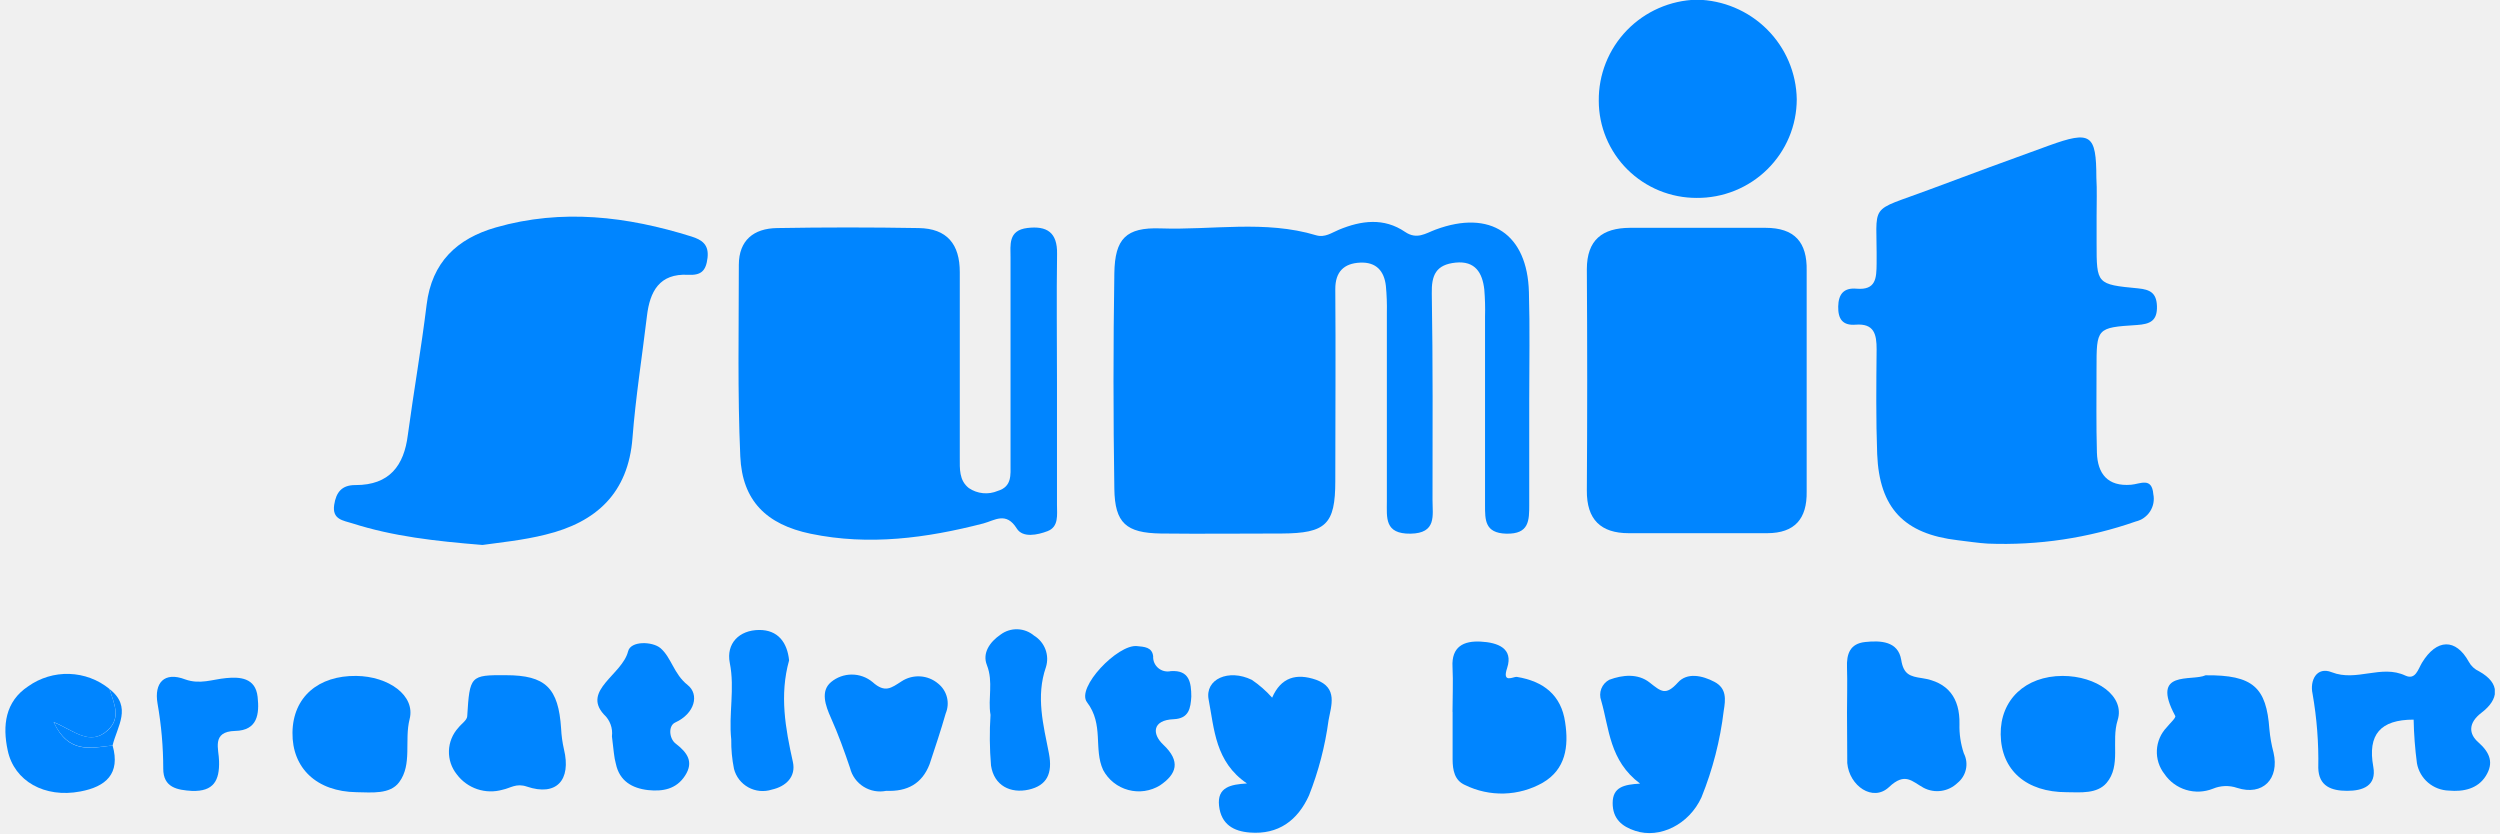
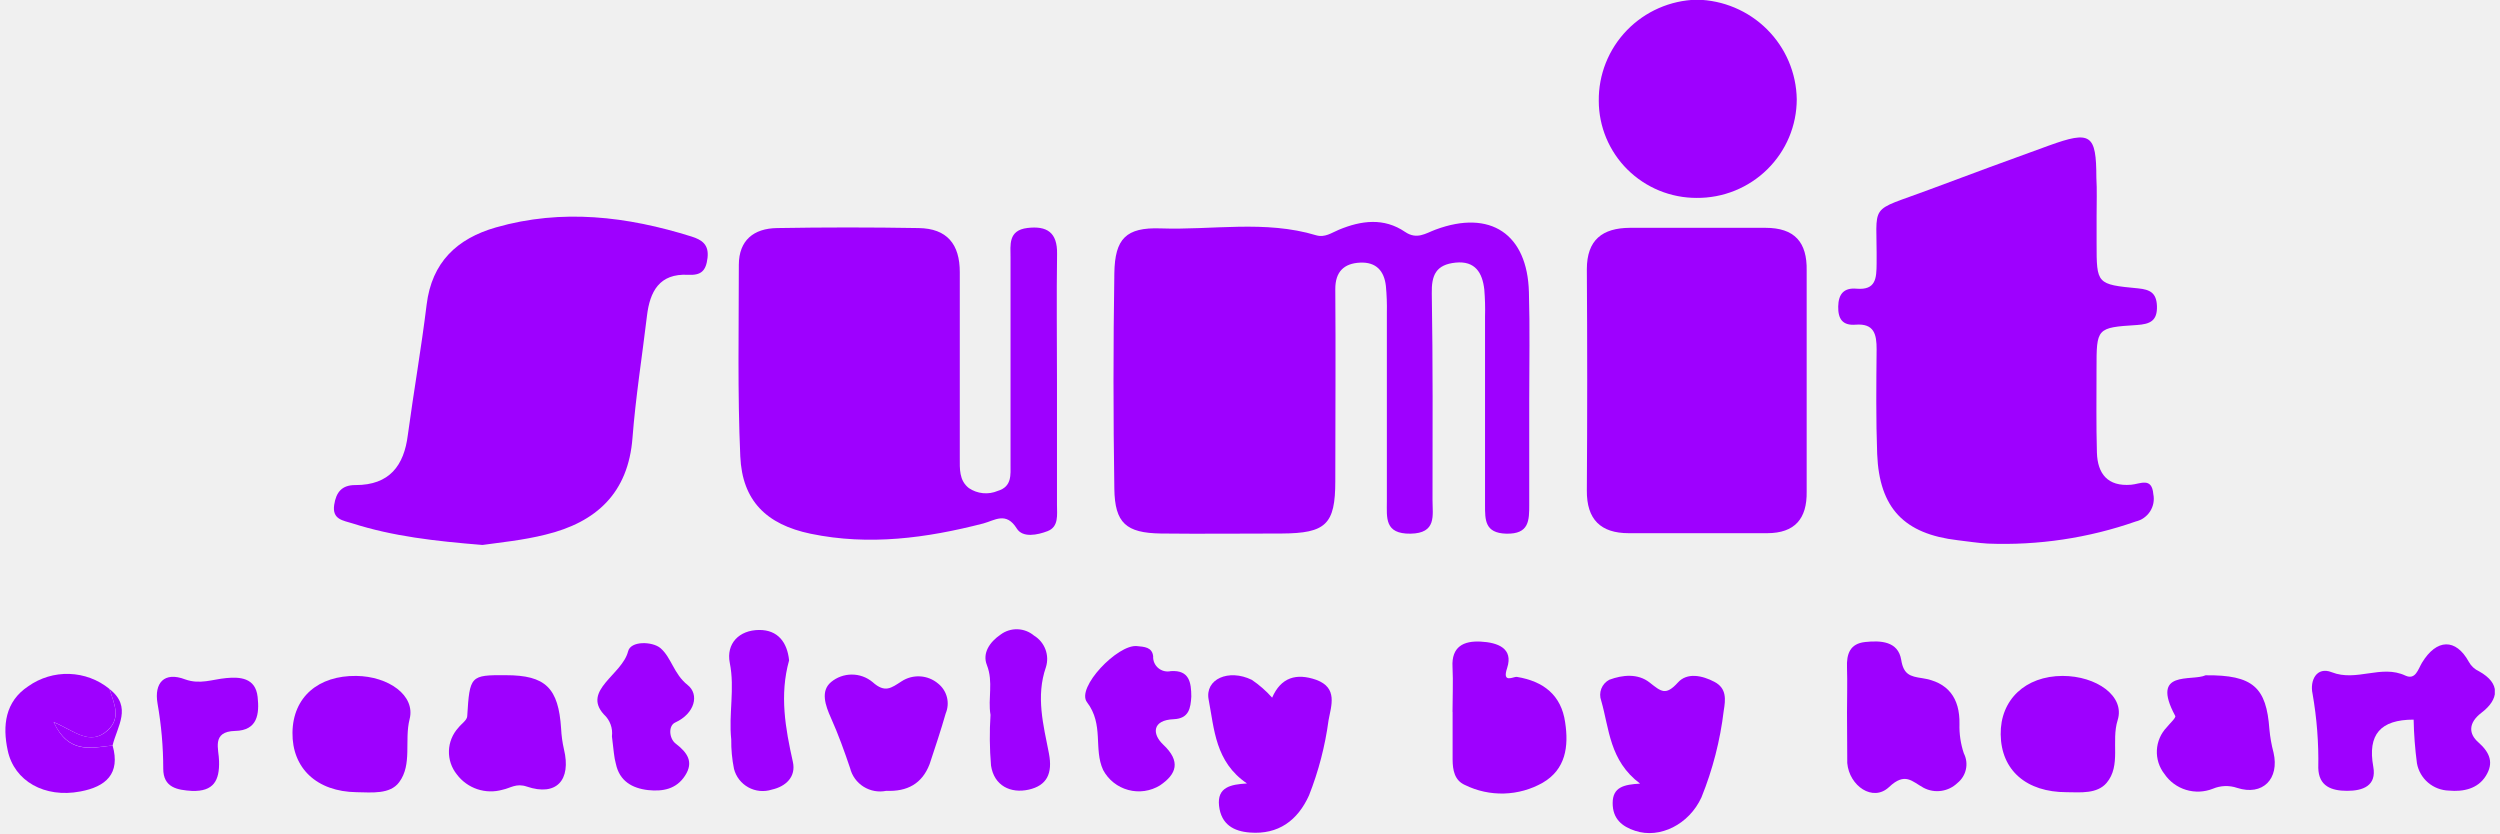
<svg xmlns="http://www.w3.org/2000/svg" width="141" height="47" viewBox="0 0 141 47" fill="none">
  <g clip-path="url(#clip0_3_30)">
-     <path d="M86.249 22.541C86.249 24.513 86.249 26.48 86.249 28.452C86.249 29.357 86.249 30.13 84.953 30.099C83.742 30.067 83.756 29.321 83.756 28.498V17.851C83.77 17.344 83.756 16.837 83.715 16.331C83.61 15.386 83.201 14.699 82.095 14.812C80.99 14.925 80.73 15.517 80.753 16.553C80.817 20.438 80.799 24.323 80.794 28.213C80.794 29.072 81.035 30.076 79.556 30.099C78.078 30.121 78.219 29.194 78.219 28.29C78.219 24.744 78.219 21.193 78.219 17.648C78.23 17.14 78.212 16.633 78.164 16.128C78.069 15.287 77.623 14.771 76.713 14.812C75.803 14.853 75.302 15.323 75.311 16.323C75.339 19.941 75.311 23.532 75.311 27.136C75.311 29.578 74.779 30.076 72.29 30.09C70.016 30.09 67.74 30.117 65.466 30.09C63.518 30.058 62.877 29.506 62.849 27.57C62.786 23.518 62.786 19.463 62.849 15.404C62.881 13.455 63.514 12.817 65.447 12.881C68.373 12.985 71.362 12.401 74.233 13.27C74.725 13.414 75.102 13.129 75.512 12.958C76.776 12.433 78.055 12.266 79.247 13.08C79.916 13.532 80.398 13.161 80.972 12.948C84.056 11.804 86.145 13.193 86.231 16.476C86.29 18.484 86.249 20.511 86.249 22.541Z" fill="#0085FF" />
-     <path d="M118.248 12.193C118.248 12.7 118.248 13.206 118.248 13.717C118.248 16.019 118.248 16.042 120.591 16.264C121.269 16.331 121.624 16.521 121.652 17.259C121.679 18.091 121.274 18.281 120.519 18.331C118.244 18.475 118.244 18.507 118.244 20.8C118.244 22.378 118.221 23.966 118.266 25.531C118.303 26.72 118.872 27.448 120.191 27.34C120.705 27.299 121.365 26.887 121.447 27.869C121.516 28.203 121.452 28.551 121.268 28.839C121.084 29.127 120.794 29.332 120.459 29.411C117.782 30.348 114.951 30.771 112.115 30.66C111.551 30.628 110.987 30.533 110.423 30.47C107.392 30.117 105.996 28.66 105.873 25.612C105.8 23.64 105.823 21.668 105.841 19.696C105.841 18.86 105.709 18.231 104.658 18.312C103.916 18.371 103.661 17.982 103.675 17.286C103.689 16.589 103.989 16.218 104.708 16.282C105.814 16.377 105.832 15.676 105.841 14.875C105.882 11.316 105.272 12.026 108.857 10.678C111.084 9.843 113.315 9.021 115.55 8.213C117.925 7.354 118.23 7.562 118.235 10.022C118.276 10.719 118.248 11.447 118.248 12.193Z" fill="#0085FF" />
-     <path d="M59.614 21.564C59.614 23.871 59.614 26.177 59.614 28.484C59.614 29.036 59.724 29.714 59.078 29.958C58.518 30.171 57.681 30.352 57.344 29.805C56.744 28.841 56.102 29.352 55.456 29.524C52.244 30.352 49.013 30.786 45.719 30.103C43.226 29.583 41.861 28.244 41.752 25.734C41.593 22.143 41.67 18.539 41.67 14.943C41.67 13.55 42.512 12.881 43.827 12.863C46.487 12.817 49.148 12.817 51.812 12.863C53.408 12.885 54.136 13.767 54.132 15.359C54.132 18.846 54.132 22.333 54.132 25.82C54.132 26.435 54.087 27.096 54.646 27.53C54.882 27.689 55.154 27.787 55.438 27.815C55.722 27.843 56.008 27.799 56.27 27.688C57.08 27.448 56.994 26.784 56.994 26.168C56.994 22.283 56.994 18.403 56.994 14.522C56.994 13.826 56.848 12.989 57.945 12.858C59.041 12.727 59.642 13.102 59.619 14.323C59.583 16.716 59.614 19.149 59.614 21.564Z" fill="#0085FF" />
-     <path d="M27.211 30.736C24.522 30.519 22.16 30.248 19.881 29.52C19.353 29.352 18.725 29.307 18.848 28.475C18.957 27.76 19.28 27.349 20.058 27.358C21.965 27.358 22.788 26.263 23.002 24.531C23.334 22.08 23.762 19.638 24.062 17.182C24.353 14.794 25.773 13.455 27.97 12.826C31.692 11.759 35.364 12.202 38.995 13.338C39.586 13.523 39.991 13.79 39.905 14.54C39.818 15.291 39.536 15.536 38.808 15.499C37.188 15.413 36.651 16.44 36.488 17.82C36.215 20.108 35.851 22.392 35.673 24.689C35.437 27.801 33.639 29.456 30.768 30.153C29.495 30.474 28.189 30.596 27.211 30.736Z" fill="#0085FF" />
-     <path d="M101.896 21.497C101.896 23.577 101.896 25.657 101.896 27.733C101.919 29.257 101.227 30.067 99.676 30.072C97.069 30.072 94.466 30.072 91.859 30.072C90.276 30.072 89.484 29.294 89.498 27.665C89.525 23.505 89.525 19.345 89.498 15.187C89.498 13.523 90.38 12.858 91.927 12.849C94.48 12.849 97.028 12.849 99.576 12.849C101.209 12.849 101.928 13.654 101.896 15.264C101.896 17.331 101.896 19.43 101.896 21.497Z" fill="#0085FF" />
-     <path d="M95.69 11.162C94.967 11.163 94.25 11.023 93.581 10.749C92.912 10.474 92.304 10.072 91.791 9.564C91.279 9.057 90.872 8.453 90.594 7.789C90.316 7.125 90.172 6.413 90.171 5.694C90.152 4.211 90.72 2.781 91.754 1.711C92.788 0.642 94.204 0.021 95.695 -0.018C97.185 0.006 98.607 0.606 99.66 1.655C100.713 2.703 101.314 4.118 101.337 5.599C101.336 6.334 101.189 7.061 100.905 7.739C100.62 8.417 100.203 9.032 99.678 9.549C99.154 10.066 98.531 10.475 97.847 10.752C97.162 11.029 96.429 11.168 95.69 11.162Z" fill="#0085FF" />
-     <path d="M136.129 40.587C134.259 40.587 133.522 41.423 133.854 43.246C134.05 44.327 133.258 44.603 132.38 44.603C131.502 44.603 130.774 44.35 130.751 43.309C130.778 41.908 130.67 40.507 130.428 39.126C130.264 38.375 130.66 37.575 131.511 37.914C132.917 38.466 134.3 37.462 135.665 38.104C136.238 38.366 136.375 37.751 136.602 37.376C137.426 36.019 138.509 35.992 139.241 37.326C139.369 37.561 139.57 37.749 139.815 37.86C141.057 38.547 140.938 39.452 139.956 40.198C139.196 40.777 139.237 41.392 139.774 41.862C140.451 42.459 140.652 43.038 140.201 43.762C139.751 44.485 138.941 44.666 138.113 44.589C137.681 44.577 137.267 44.417 136.94 44.137C136.613 43.857 136.393 43.474 136.316 43.052C136.207 42.234 136.145 41.411 136.129 40.587Z" fill="#0085FF" />
-     <path d="M70.329 44.187C68.537 42.97 68.487 41.12 68.168 39.461C67.945 38.303 69.292 37.706 70.602 38.343C71.025 38.629 71.41 38.967 71.749 39.348C72.245 38.203 73.114 37.95 74.238 38.343C75.462 38.796 75.084 39.782 74.929 40.632C74.735 42.081 74.365 43.5 73.828 44.861C73.187 46.276 72.099 47.081 70.493 46.955C69.583 46.887 68.873 46.502 68.755 45.449C68.637 44.395 69.41 44.241 70.329 44.187Z" fill="#0085FF" />
-     <path d="M92.501 44.196C90.767 42.898 90.767 41.102 90.308 39.519C90.228 39.301 90.23 39.062 90.313 38.845C90.397 38.628 90.556 38.448 90.763 38.339C91.509 38.059 92.378 37.973 93.038 38.493C93.697 39.013 93.948 39.248 94.635 38.493C95.149 37.918 96 38.09 96.696 38.457C97.392 38.823 97.324 39.456 97.219 40.08C97.019 41.758 96.597 43.402 95.963 44.969C95.263 46.502 93.611 47.317 92.228 46.86C91.477 46.616 90.949 46.177 90.954 45.286C90.958 44.395 91.586 44.246 92.501 44.196Z" fill="#0085FF" />
-     <path d="M104.171 40.184C104.171 39.343 104.198 38.497 104.171 37.656C104.139 36.887 104.335 36.299 105.199 36.209C106.064 36.118 107.056 36.159 107.229 37.217C107.36 38.041 107.724 38.149 108.412 38.249C109.858 38.466 110.545 39.361 110.514 40.84C110.499 41.399 110.582 41.956 110.759 42.486C110.902 42.764 110.944 43.082 110.878 43.386C110.813 43.691 110.644 43.964 110.4 44.16C110.152 44.399 109.835 44.555 109.494 44.604C109.152 44.654 108.804 44.595 108.498 44.436C107.834 44.074 107.451 43.531 106.542 44.39C105.632 45.25 104.298 44.327 104.185 43.034C104.185 42.979 104.185 42.92 104.185 42.866L104.171 40.184Z" fill="#0085FF" />
-     <path d="M81.922 40.153C81.922 39.307 81.963 38.466 81.922 37.624C81.854 36.467 82.55 36.136 83.51 36.186C84.47 36.236 85.367 36.562 85.003 37.674C84.698 38.579 85.367 38.149 85.544 38.176C87.055 38.42 88.056 39.207 88.274 40.736C88.483 42.093 88.31 43.391 87.009 44.146C86.345 44.523 85.597 44.732 84.832 44.754C84.067 44.776 83.308 44.611 82.623 44.273C82.032 44.015 81.931 43.427 81.927 42.844C81.927 41.939 81.927 41.035 81.927 40.153H81.922Z" fill="#0085FF" />
-     <path d="M28.526 38.081C30.773 38.081 31.497 38.8 31.647 41.093C31.666 41.485 31.719 41.874 31.806 42.256C32.229 44.001 31.383 44.929 29.713 44.363C29.112 44.16 28.803 44.445 28.348 44.54C27.881 44.674 27.384 44.664 26.923 44.511C26.462 44.357 26.059 44.068 25.768 43.68C25.463 43.302 25.304 42.828 25.32 42.344C25.336 41.859 25.526 41.397 25.855 41.039C26.023 40.822 26.337 40.623 26.351 40.401C26.492 38.113 26.524 38.068 28.526 38.081Z" fill="#0085FF" />
-     <path d="M124.395 38.086C127.075 38.059 127.826 38.769 127.994 41.13C128.035 41.572 128.112 42.011 128.226 42.441C128.572 43.925 127.621 44.906 126.17 44.436C125.724 44.284 125.238 44.302 124.805 44.485C124.322 44.677 123.789 44.699 123.292 44.548C122.795 44.397 122.366 44.081 122.075 43.653C121.775 43.271 121.624 42.794 121.648 42.31C121.672 41.827 121.87 41.367 122.207 41.017C122.38 40.799 122.739 40.478 122.684 40.379C121.265 37.742 123.608 38.448 124.395 38.086Z" fill="#0085FF" />
-     <path d="M20.108 44.68C17.861 44.648 16.468 43.323 16.496 41.315C16.523 39.307 17.961 38.095 20.095 38.122C21.915 38.145 23.443 39.225 23.102 40.56C22.797 41.763 23.261 43.115 22.511 44.119C21.997 44.811 20.968 44.693 20.108 44.68Z" fill="#0085FF" />
-     <path d="M116.56 44.68C114.285 44.68 112.866 43.445 112.839 41.423C112.811 39.47 114.231 38.126 116.333 38.122C118.23 38.122 119.863 39.257 119.436 40.614C119.058 41.817 119.645 43.165 118.812 44.155C118.276 44.779 117.366 44.689 116.56 44.68Z" fill="#0085FF" />
-     <path d="M49.987 44.603C49.546 44.693 49.086 44.61 48.705 44.37C48.324 44.131 48.051 43.754 47.944 43.319C47.621 42.364 47.28 41.414 46.87 40.501C46.552 39.791 46.265 38.981 46.87 38.47C47.199 38.196 47.613 38.045 48.042 38.045C48.471 38.045 48.886 38.196 49.214 38.47C49.919 39.103 50.265 38.8 50.852 38.425C51.162 38.222 51.53 38.125 51.901 38.148C52.272 38.171 52.625 38.313 52.908 38.552C53.153 38.747 53.328 39.016 53.406 39.319C53.484 39.621 53.461 39.941 53.34 40.23C53.063 41.197 52.744 42.152 52.43 43.097C52.003 44.209 51.161 44.653 49.987 44.603Z" fill="#0085FF" />
-     <path d="M6.35 42.043C6.805 43.644 5.967 44.372 4.53 44.639C2.519 45.024 0.799 44.056 0.435 42.324C0.135 40.931 0.285 39.569 1.595 38.705C2.268 38.227 3.082 37.982 3.909 38.009C4.736 38.036 5.532 38.333 6.172 38.855C6.418 39.651 6.859 40.478 6.058 41.197C5.062 42.102 4.17 41.197 3.024 40.722C3.861 42.545 5.135 42.192 6.35 42.043Z" fill="#0085FF" />
-     <path d="M67.19 39.289C67.149 39.94 67.063 40.528 66.189 40.564C64.988 40.614 64.965 41.392 65.602 41.993C66.612 42.943 66.362 43.658 65.425 44.295C65.159 44.458 64.863 44.565 64.555 44.61C64.246 44.654 63.932 44.635 63.631 44.553C63.33 44.472 63.05 44.33 62.806 44.136C62.563 43.943 62.362 43.701 62.217 43.427C61.666 42.238 62.272 40.872 61.307 39.605C60.679 38.787 63.045 36.322 64.128 36.44C64.533 36.48 64.974 36.494 65.038 37.005C65.03 37.131 65.051 37.258 65.101 37.375C65.151 37.492 65.228 37.595 65.325 37.678C65.422 37.76 65.537 37.818 65.661 37.848C65.785 37.878 65.915 37.879 66.039 37.851C67.085 37.783 67.185 38.497 67.19 39.289Z" fill="#0085FF" />
-     <path d="M34.513 41.532C34.542 41.304 34.516 41.073 34.437 40.858C34.358 40.642 34.228 40.448 34.058 40.293C32.821 38.936 35.091 38.054 35.423 36.742C35.564 36.132 36.788 36.173 37.243 36.548C37.871 37.082 37.994 38.009 38.781 38.633C39.454 39.162 39.195 40.243 38.08 40.75C37.68 40.935 37.739 41.654 38.103 41.935C38.776 42.45 39.136 42.975 38.64 43.744C38.144 44.513 37.38 44.648 36.556 44.562C35.646 44.458 34.941 44.047 34.736 43.083C34.631 42.717 34.613 42.324 34.513 41.532Z" fill="#0085FF" />
-     <path d="M55.865 40.32C55.706 39.393 56.038 38.47 55.661 37.511C55.392 36.837 55.82 36.209 56.43 35.793C56.704 35.587 57.04 35.48 57.383 35.49C57.727 35.5 58.056 35.626 58.318 35.847C58.613 36.027 58.839 36.299 58.961 36.621C59.083 36.943 59.094 37.296 58.991 37.624C58.413 39.284 58.85 40.903 59.16 42.495C59.378 43.631 59.041 44.304 58.022 44.535C57.003 44.766 56.066 44.318 55.893 43.178C55.813 42.227 55.804 41.272 55.865 40.32Z" fill="#0085FF" />
-     <path d="M44.505 37.245C43.959 39.194 44.295 41.075 44.718 42.97C44.905 43.807 44.327 44.359 43.526 44.535C43.309 44.605 43.08 44.629 42.853 44.607C42.626 44.585 42.406 44.517 42.207 44.407C42.007 44.297 41.833 44.148 41.693 43.969C41.554 43.789 41.453 43.583 41.397 43.364C41.287 42.819 41.235 42.264 41.242 41.708C41.088 40.275 41.452 38.846 41.16 37.389C40.947 36.304 41.679 35.535 42.821 35.53C43.881 35.526 44.404 36.24 44.505 37.245Z" fill="#0085FF" />
-     <path d="M10.831 44.608C10.008 44.558 9.202 44.427 9.207 43.346C9.206 42.114 9.098 40.886 8.884 39.673C8.688 38.52 9.257 37.864 10.44 38.316C11.277 38.619 11.982 38.316 12.751 38.244C13.52 38.172 14.412 38.212 14.53 39.307C14.635 40.266 14.53 41.197 13.265 41.224C11.9 41.256 12.355 42.274 12.355 42.93C12.387 44.024 12.046 44.648 10.831 44.608Z" fill="#0085FF" />
-     <path d="M6.35 42.043C5.148 42.179 3.874 42.532 3.028 40.731C4.175 41.211 5.067 42.088 6.063 41.206C6.864 40.487 6.422 39.66 6.177 38.864C7.478 39.872 6.6 40.98 6.35 42.043Z" fill="#0085FF" />
+     <path d="M86.249 22.541C86.249 24.513 86.249 26.48 86.249 28.452C86.249 29.357 86.249 30.13 84.953 30.099C83.742 30.067 83.756 29.321 83.756 28.498V17.851C83.77 17.344 83.756 16.837 83.715 16.331C83.61 15.386 83.201 14.699 82.095 14.812C80.99 14.925 80.73 15.517 80.753 16.553C80.817 20.438 80.799 24.323 80.794 28.213C80.794 29.072 81.035 30.076 79.556 30.099C78.078 30.121 78.219 29.194 78.219 28.29C78.219 24.744 78.219 21.193 78.219 17.648C78.23 17.14 78.212 16.633 78.164 16.128C78.069 15.287 77.623 14.771 76.713 14.812C75.803 14.853 75.302 15.323 75.311 16.323C75.339 19.941 75.311 23.532 75.311 27.136C75.311 29.578 74.779 30.076 72.29 30.09C70.016 30.09 67.74 30.117 65.466 30.09C63.518 30.058 62.877 29.506 62.849 27.57C62.786 23.518 62.786 19.463 62.849 15.404C62.881 13.455 63.514 12.817 65.447 12.881C68.373 12.985 71.362 12.401 74.233 13.27C74.725 13.414 75.102 13.129 75.512 12.958C76.776 12.433 78.055 12.266 79.247 13.08C79.916 13.532 80.398 13.161 80.972 12.948C84.056 11.804 86.145 13.193 86.231 16.476C86.29 18.484 86.249 20.511 86.249 22.541Z" fill="#9E00FF" />
+     <path d="M118.248 12.193C118.248 12.7 118.248 13.206 118.248 13.717C118.248 16.019 118.248 16.042 120.591 16.264C121.269 16.331 121.624 16.521 121.652 17.259C121.679 18.091 121.274 18.281 120.519 18.331C118.244 18.475 118.244 18.507 118.244 20.8C118.244 22.378 118.221 23.966 118.266 25.531C118.303 26.72 118.872 27.448 120.191 27.34C120.705 27.299 121.365 26.887 121.447 27.869C121.516 28.203 121.452 28.551 121.268 28.839C121.084 29.127 120.794 29.332 120.459 29.411C117.782 30.348 114.951 30.771 112.115 30.659C111.551 30.628 110.987 30.533 110.423 30.47C107.392 30.117 105.996 28.66 105.873 25.612C105.8 23.64 105.823 21.668 105.841 19.696C105.841 18.86 105.709 18.231 104.658 18.312C103.916 18.371 103.661 17.982 103.675 17.286C103.689 16.589 103.989 16.218 104.708 16.282C105.814 16.377 105.832 15.676 105.841 14.875C105.882 11.316 105.272 12.026 108.857 10.678C111.084 9.843 113.315 9.021 115.55 8.213C117.925 7.354 118.23 7.562 118.235 10.022C118.276 10.719 118.248 11.447 118.248 12.193Z" fill="#9E00FF" />
+     <path d="M59.614 21.564C59.614 23.871 59.614 26.177 59.614 28.484C59.614 29.036 59.724 29.714 59.078 29.958C58.518 30.171 57.681 30.352 57.344 29.805C56.744 28.841 56.102 29.352 55.456 29.524C52.244 30.352 49.013 30.786 45.719 30.103C43.226 29.583 41.861 28.244 41.752 25.734C41.593 22.143 41.67 18.539 41.67 14.943C41.67 13.55 42.512 12.881 43.827 12.863C46.487 12.817 49.148 12.817 51.812 12.863C53.408 12.885 54.136 13.767 54.132 15.359C54.132 18.846 54.132 22.333 54.132 25.82C54.132 26.435 54.087 27.096 54.646 27.53C54.882 27.689 55.154 27.787 55.438 27.815C55.722 27.843 56.008 27.799 56.27 27.688C57.08 27.448 56.994 26.784 56.994 26.168C56.994 22.283 56.994 18.403 56.994 14.522C56.994 13.826 56.848 12.989 57.945 12.858C59.041 12.727 59.642 13.102 59.619 14.323C59.583 16.716 59.614 19.149 59.614 21.564Z" fill="#9E00FF" />
+     <path d="M27.211 30.736C24.522 30.519 22.16 30.248 19.881 29.52C19.353 29.352 18.725 29.307 18.848 28.475C18.957 27.76 19.28 27.349 20.058 27.358C21.965 27.358 22.788 26.263 23.002 24.531C23.334 22.08 23.762 19.638 24.062 17.182C24.353 14.794 25.773 13.455 27.97 12.826C31.692 11.759 35.364 12.202 38.995 13.338C39.586 13.523 39.991 13.79 39.905 14.54C39.818 15.291 39.536 15.536 38.808 15.499C37.188 15.413 36.651 16.44 36.488 17.82C36.215 20.108 35.851 22.392 35.673 24.689C35.437 27.801 33.639 29.456 30.768 30.153C29.495 30.474 28.189 30.596 27.211 30.736Z" fill="#9E00FF" />
+     <path d="M101.896 21.496C101.896 23.577 101.896 25.657 101.896 27.733C101.919 29.257 101.227 30.067 99.676 30.072C97.069 30.072 94.466 30.072 91.859 30.072C90.276 30.072 89.484 29.294 89.498 27.665C89.525 23.505 89.525 19.345 89.498 15.187C89.498 13.523 90.38 12.858 91.927 12.849C94.48 12.849 97.028 12.849 99.576 12.849C101.209 12.849 101.928 13.654 101.896 15.264C101.896 17.331 101.896 19.43 101.896 21.496Z" fill="#9E00FF" />
+     <path d="M95.69 11.162C94.967 11.163 94.25 11.023 93.581 10.749C92.912 10.474 92.304 10.072 91.791 9.564C91.279 9.057 90.872 8.453 90.594 7.789C90.316 7.125 90.172 6.413 90.171 5.694C90.152 4.211 90.72 2.781 91.754 1.711C92.788 0.642 94.204 0.021 95.695 -0.018C97.185 0.006 98.607 0.606 99.66 1.655C100.713 2.703 101.314 4.118 101.337 5.599C101.336 6.334 101.189 7.061 100.905 7.739C100.62 8.417 100.203 9.032 99.678 9.549C99.154 10.066 98.531 10.475 97.847 10.752C97.162 11.029 96.429 11.168 95.69 11.162Z" fill="#9E00FF" />
+     <path d="M136.129 40.587C134.259 40.587 133.522 41.423 133.854 43.246C134.05 44.327 133.258 44.603 132.38 44.603C131.502 44.603 130.774 44.35 130.751 43.309C130.778 41.908 130.67 40.507 130.428 39.126C130.264 38.375 130.66 37.575 131.511 37.914C132.917 38.466 134.3 37.462 135.665 38.104C136.238 38.366 136.375 37.751 136.602 37.376C137.426 36.019 138.509 35.992 139.241 37.326C139.369 37.561 139.57 37.749 139.815 37.86C141.057 38.547 140.938 39.452 139.956 40.198C139.196 40.777 139.237 41.392 139.774 41.862C140.451 42.459 140.652 43.038 140.201 43.762C139.751 44.485 138.941 44.666 138.113 44.589C137.681 44.577 137.267 44.417 136.94 44.137C136.613 43.857 136.393 43.474 136.316 43.052C136.207 42.234 136.145 41.411 136.129 40.587Z" fill="#9E00FF" />
+     <path d="M70.329 44.187C68.537 42.97 68.487 41.12 68.168 39.461C67.945 38.303 69.292 37.706 70.602 38.343C71.025 38.629 71.41 38.967 71.749 39.348C72.245 38.203 73.114 37.95 74.238 38.343C75.462 38.796 75.084 39.782 74.929 40.632C74.735 42.081 74.365 43.501 73.828 44.861C73.187 46.276 72.099 47.081 70.493 46.955C69.583 46.887 68.873 46.502 68.755 45.449C68.637 44.395 69.41 44.241 70.329 44.187Z" fill="#9E00FF" />
+     <path d="M92.501 44.196C90.767 42.898 90.767 41.102 90.308 39.519C90.228 39.301 90.23 39.062 90.313 38.845C90.397 38.628 90.556 38.448 90.763 38.339C91.509 38.059 92.378 37.973 93.038 38.493C93.697 39.013 93.948 39.248 94.635 38.493C95.149 37.918 96 38.09 96.696 38.457C97.392 38.823 97.324 39.456 97.219 40.08C97.019 41.758 96.597 43.402 95.963 44.969C95.263 46.502 93.611 47.317 92.228 46.86C91.477 46.616 90.949 46.177 90.954 45.286C90.958 44.395 91.586 44.246 92.501 44.196Z" fill="#9E00FF" />
+     <path d="M104.171 40.184C104.171 39.343 104.198 38.497 104.171 37.656C104.139 36.887 104.335 36.299 105.199 36.209C106.064 36.118 107.056 36.159 107.229 37.217C107.361 38.041 107.725 38.149 108.412 38.249C109.858 38.466 110.545 39.361 110.514 40.84C110.499 41.399 110.582 41.956 110.759 42.486C110.902 42.764 110.944 43.082 110.878 43.386C110.813 43.691 110.644 43.964 110.4 44.16C110.152 44.399 109.835 44.555 109.494 44.604C109.152 44.654 108.804 44.595 108.498 44.436C107.834 44.074 107.452 43.531 106.542 44.39C105.632 45.25 104.298 44.327 104.185 43.034C104.185 42.979 104.185 42.92 104.185 42.866L104.171 40.184Z" fill="#9E00FF" />
+     <path d="M81.922 40.153C81.922 39.307 81.963 38.466 81.922 37.624C81.854 36.467 82.55 36.136 83.51 36.186C84.47 36.236 85.367 36.562 85.003 37.674C84.698 38.579 85.367 38.149 85.544 38.176C87.055 38.42 88.056 39.207 88.274 40.736C88.483 42.093 88.31 43.391 87.009 44.146C86.345 44.523 85.597 44.732 84.832 44.754C84.067 44.776 83.308 44.611 82.623 44.273C82.032 44.015 81.931 43.427 81.927 42.844C81.927 41.939 81.927 41.035 81.927 40.153H81.922Z" fill="#9E00FF" />
+     <path d="M28.526 38.081C30.773 38.081 31.497 38.8 31.647 41.093C31.666 41.485 31.719 41.874 31.806 42.256C32.229 44.001 31.383 44.929 29.713 44.363C29.112 44.16 28.803 44.445 28.348 44.54C27.881 44.674 27.384 44.664 26.923 44.511C26.462 44.357 26.059 44.068 25.768 43.68C25.463 43.302 25.304 42.828 25.32 42.344C25.336 41.859 25.526 41.397 25.855 41.039C26.023 40.822 26.337 40.623 26.351 40.401C26.492 38.113 26.524 38.068 28.526 38.081Z" fill="#9E00FF" />
+     <path d="M124.395 38.086C127.075 38.059 127.826 38.769 127.994 41.13C128.035 41.572 128.112 42.011 128.226 42.441C128.572 43.925 127.621 44.906 126.17 44.436C125.724 44.284 125.238 44.302 124.805 44.485C124.322 44.677 123.789 44.699 123.292 44.548C122.795 44.397 122.366 44.081 122.075 43.653C121.775 43.271 121.624 42.794 121.648 42.31C121.672 41.827 121.87 41.367 122.207 41.017C122.38 40.799 122.739 40.478 122.684 40.379C121.265 37.742 123.608 38.448 124.395 38.086Z" fill="#9E00FF" />
+     <path d="M20.108 44.68C17.861 44.648 16.468 43.323 16.496 41.315C16.523 39.307 17.961 38.095 20.095 38.122C21.915 38.145 23.443 39.225 23.102 40.56C22.797 41.763 23.261 43.115 22.511 44.119C21.997 44.811 20.968 44.693 20.108 44.68Z" fill="#9E00FF" />
+     <path d="M116.56 44.68C114.285 44.68 112.866 43.445 112.839 41.423C112.811 39.47 114.231 38.126 116.333 38.122C118.23 38.122 119.863 39.257 119.436 40.614C119.058 41.817 119.645 43.165 118.812 44.155C118.276 44.779 117.366 44.689 116.56 44.68Z" fill="#9E00FF" />
+     <path d="M49.987 44.603C49.546 44.693 49.086 44.61 48.705 44.37C48.324 44.131 48.051 43.754 47.944 43.319C47.621 42.364 47.28 41.414 46.87 40.501C46.552 39.791 46.265 38.981 46.87 38.47C47.199 38.196 47.613 38.045 48.042 38.045C48.471 38.045 48.886 38.196 49.214 38.47C49.919 39.103 50.265 38.8 50.852 38.425C51.162 38.222 51.53 38.125 51.901 38.148C52.272 38.171 52.625 38.313 52.908 38.552C53.153 38.747 53.328 39.016 53.406 39.319C53.484 39.621 53.461 39.941 53.34 40.23C53.063 41.197 52.744 42.152 52.43 43.097C52.003 44.209 51.161 44.653 49.987 44.603Z" fill="#9E00FF" />
+     <path d="M6.35 42.043C6.805 43.644 5.967 44.372 4.53 44.639C2.519 45.024 0.799 44.056 0.435 42.324C0.135 40.931 0.285 39.569 1.595 38.705C2.268 38.227 3.082 37.982 3.909 38.009C4.736 38.036 5.532 38.333 6.172 38.855C6.418 39.651 6.859 40.478 6.058 41.197C5.062 42.102 4.17 41.197 3.024 40.722C3.861 42.545 5.135 42.192 6.35 42.043Z" fill="#9E00FF" />
+     <path d="M67.19 39.289C67.149 39.94 67.063 40.528 66.189 40.564C64.988 40.614 64.965 41.392 65.602 41.993C66.612 42.943 66.362 43.658 65.425 44.295C65.159 44.458 64.863 44.565 64.555 44.61C64.246 44.654 63.932 44.635 63.631 44.553C63.33 44.472 63.05 44.33 62.806 44.136C62.563 43.943 62.362 43.701 62.217 43.427C61.666 42.238 62.272 40.872 61.307 39.605C60.679 38.787 63.045 36.322 64.128 36.44C64.533 36.48 64.974 36.494 65.038 37.005C65.03 37.131 65.051 37.258 65.101 37.375C65.151 37.492 65.228 37.595 65.325 37.678C65.422 37.76 65.537 37.818 65.661 37.848C65.785 37.878 65.915 37.879 66.039 37.851C67.085 37.783 67.185 38.497 67.19 39.289Z" fill="#9E00FF" />
+     <path d="M34.513 41.532C34.542 41.304 34.516 41.073 34.437 40.858C34.358 40.642 34.228 40.448 34.058 40.293C32.821 38.936 35.091 38.054 35.423 36.742C35.564 36.132 36.788 36.173 37.243 36.548C37.871 37.082 37.994 38.009 38.781 38.633C39.454 39.162 39.195 40.243 38.08 40.75C37.68 40.935 37.739 41.654 38.103 41.935C38.776 42.45 39.136 42.975 38.64 43.744C38.144 44.513 37.38 44.648 36.556 44.562C35.646 44.458 34.941 44.047 34.736 43.083C34.631 42.717 34.613 42.324 34.513 41.532Z" fill="#9E00FF" />
+     <path d="M55.865 40.32C55.706 39.393 56.038 38.47 55.661 37.511C55.392 36.837 55.82 36.209 56.43 35.793C56.704 35.587 57.04 35.48 57.383 35.49C57.727 35.5 58.056 35.626 58.318 35.847C58.613 36.027 58.839 36.299 58.961 36.621C59.083 36.943 59.094 37.296 58.991 37.624C58.413 39.284 58.85 40.903 59.16 42.495C59.378 43.631 59.041 44.304 58.022 44.535C57.003 44.766 56.066 44.318 55.893 43.178C55.813 42.227 55.804 41.272 55.865 40.32Z" fill="#9E00FF" />
+     <path d="M44.505 37.245C43.959 39.194 44.295 41.075 44.718 42.97C44.905 43.807 44.327 44.359 43.526 44.535C43.309 44.605 43.08 44.629 42.853 44.607C42.626 44.585 42.406 44.517 42.207 44.407C42.007 44.297 41.833 44.148 41.693 43.969C41.554 43.789 41.453 43.583 41.397 43.364C41.287 42.819 41.235 42.264 41.242 41.708C41.088 40.275 41.452 38.846 41.16 37.389C40.947 36.304 41.679 35.535 42.821 35.53C43.881 35.526 44.404 36.24 44.505 37.245Z" fill="#9E00FF" />
+     <path d="M10.831 44.608C10.008 44.558 9.202 44.427 9.207 43.346C9.206 42.114 9.098 40.886 8.884 39.673C8.688 38.52 9.257 37.864 10.44 38.316C11.277 38.619 11.982 38.316 12.751 38.244C13.52 38.172 14.412 38.212 14.53 39.307C14.635 40.266 14.53 41.197 13.265 41.224C11.9 41.256 12.355 42.274 12.355 42.93C12.387 44.024 12.046 44.648 10.831 44.608Z" fill="#9E00FF" />
+     <path d="M6.35 42.043C5.148 42.179 3.874 42.532 3.028 40.731C4.175 41.211 5.067 42.088 6.063 41.206C6.864 40.487 6.422 39.66 6.177 38.864C7.478 39.872 6.6 40.98 6.35 42.043Z" fill="#9E00FF" />
  </g>
  <defs>
    <clipPath id="clip0_3_30">
      <rect width="140.413" height="47" fill="white" transform="translate(0.293762)" />
    </clipPath>
  </defs>
</svg>
